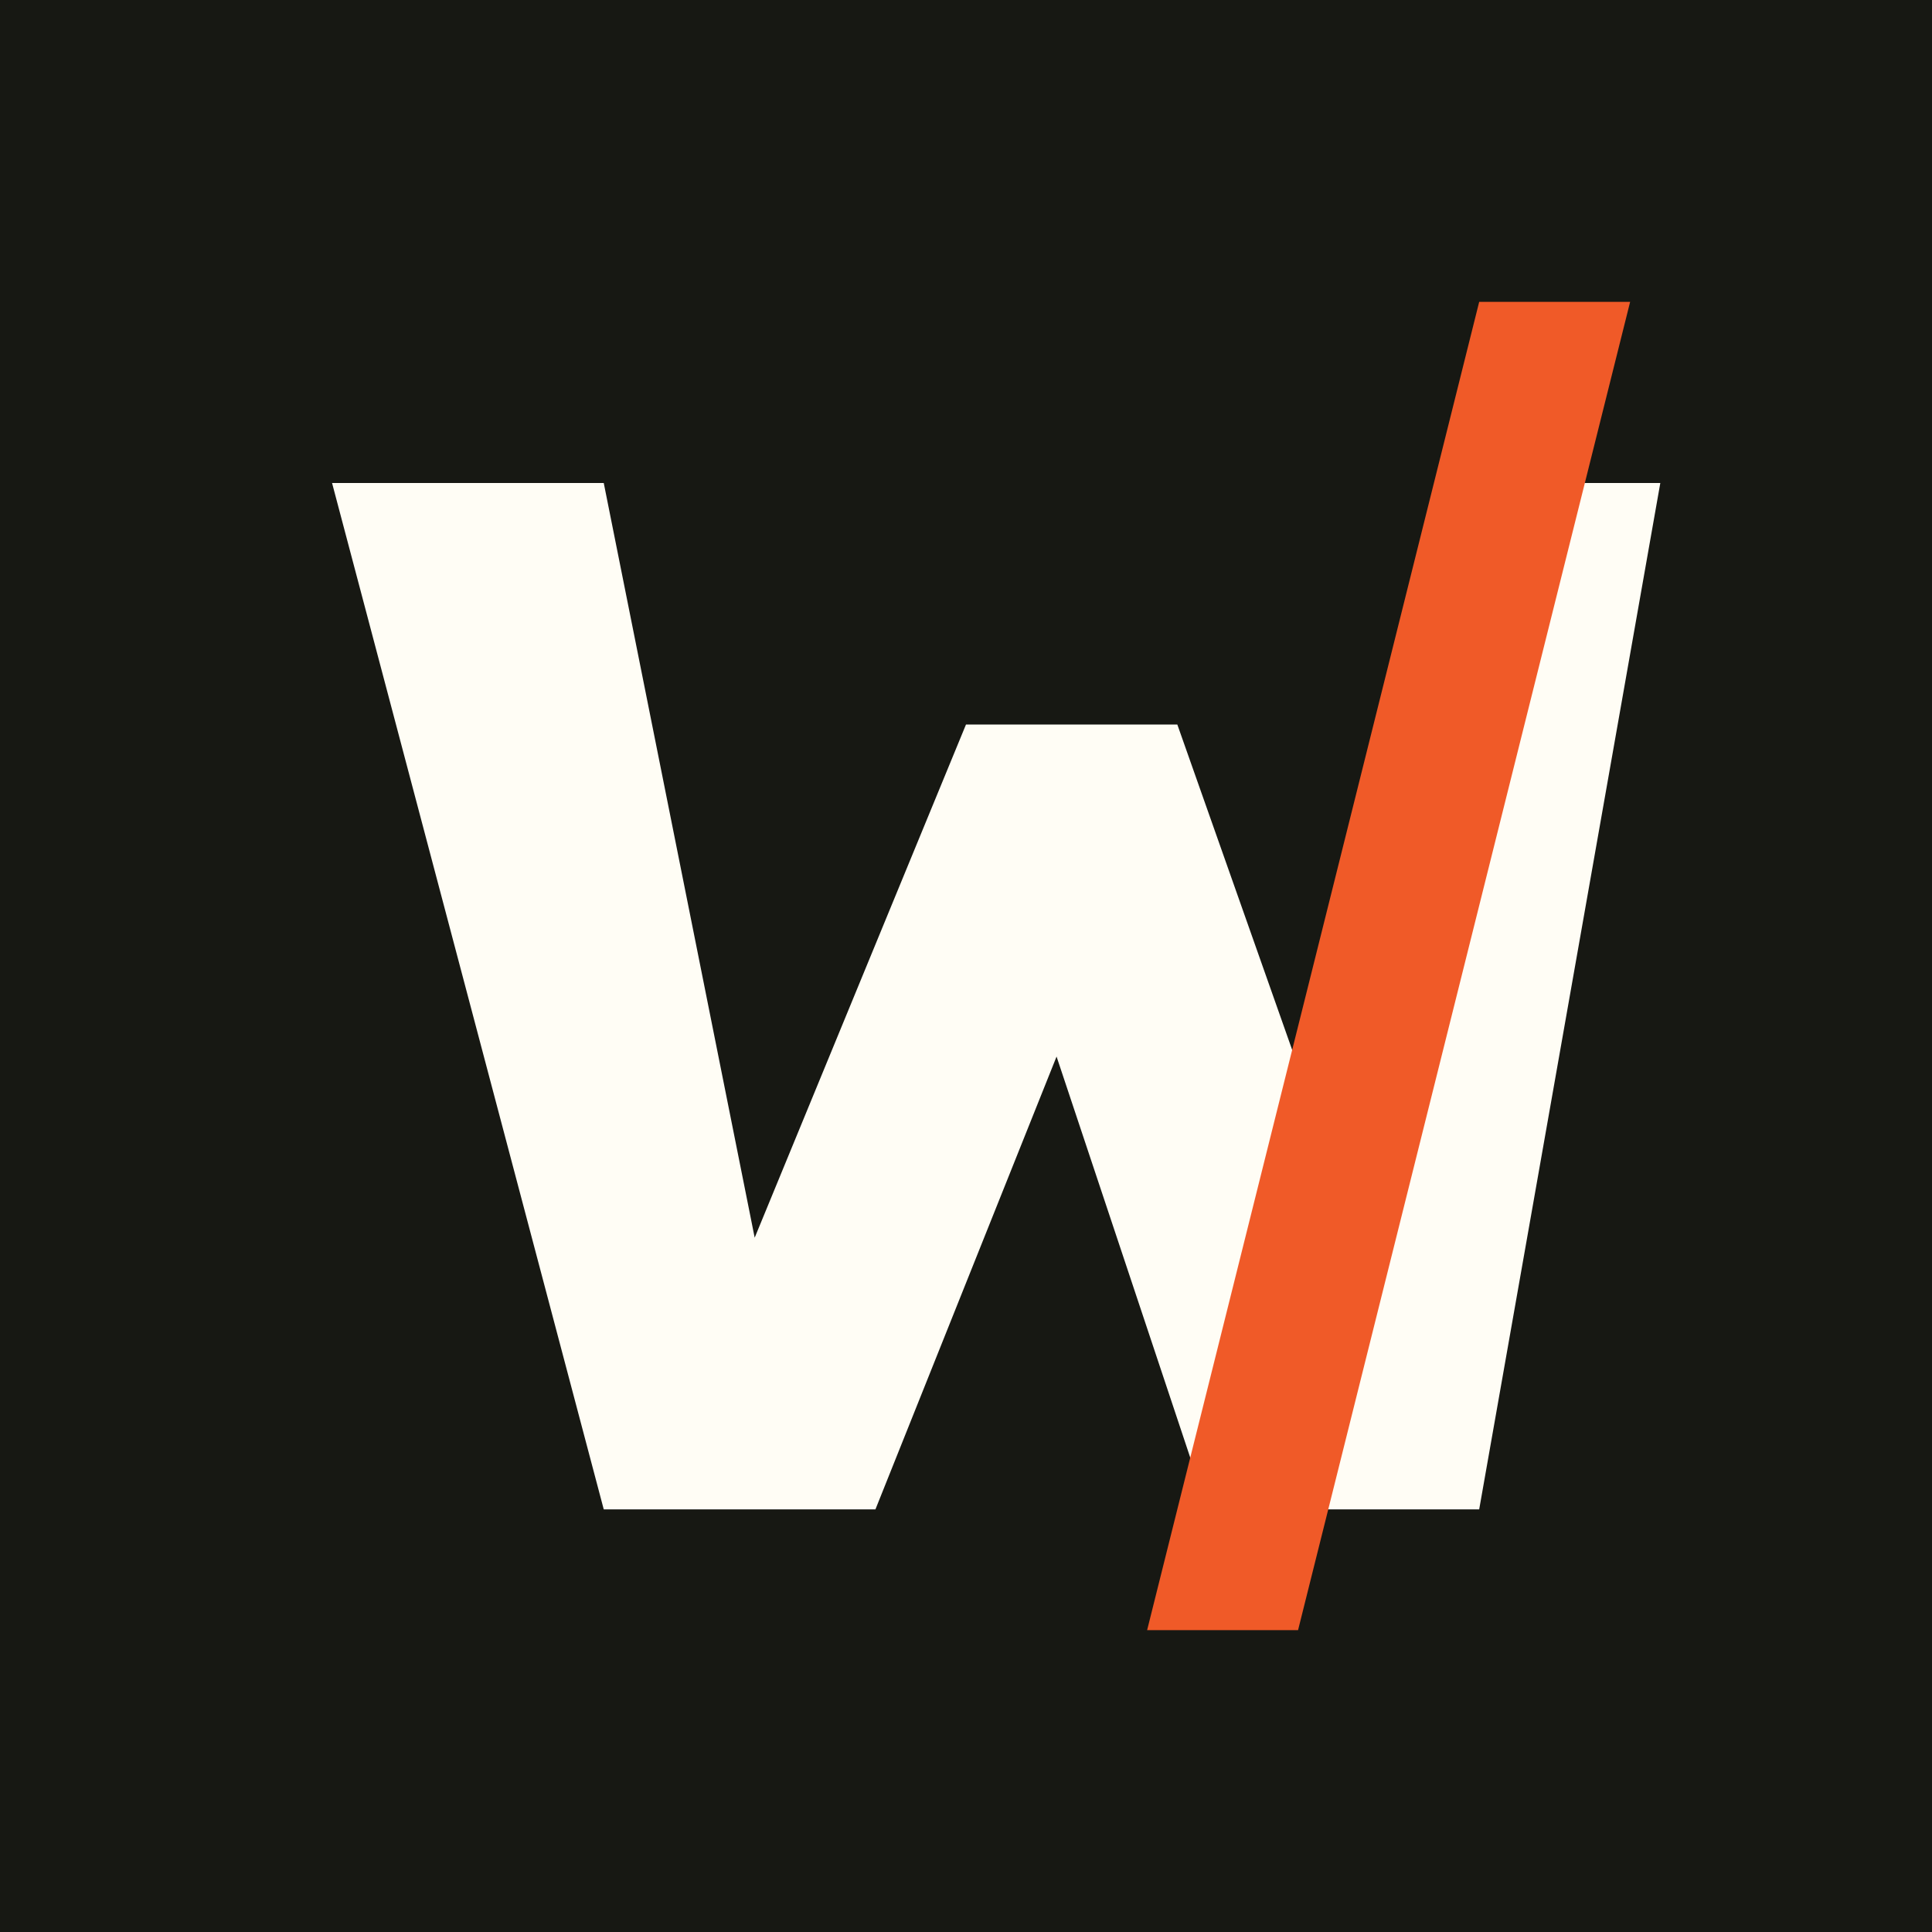
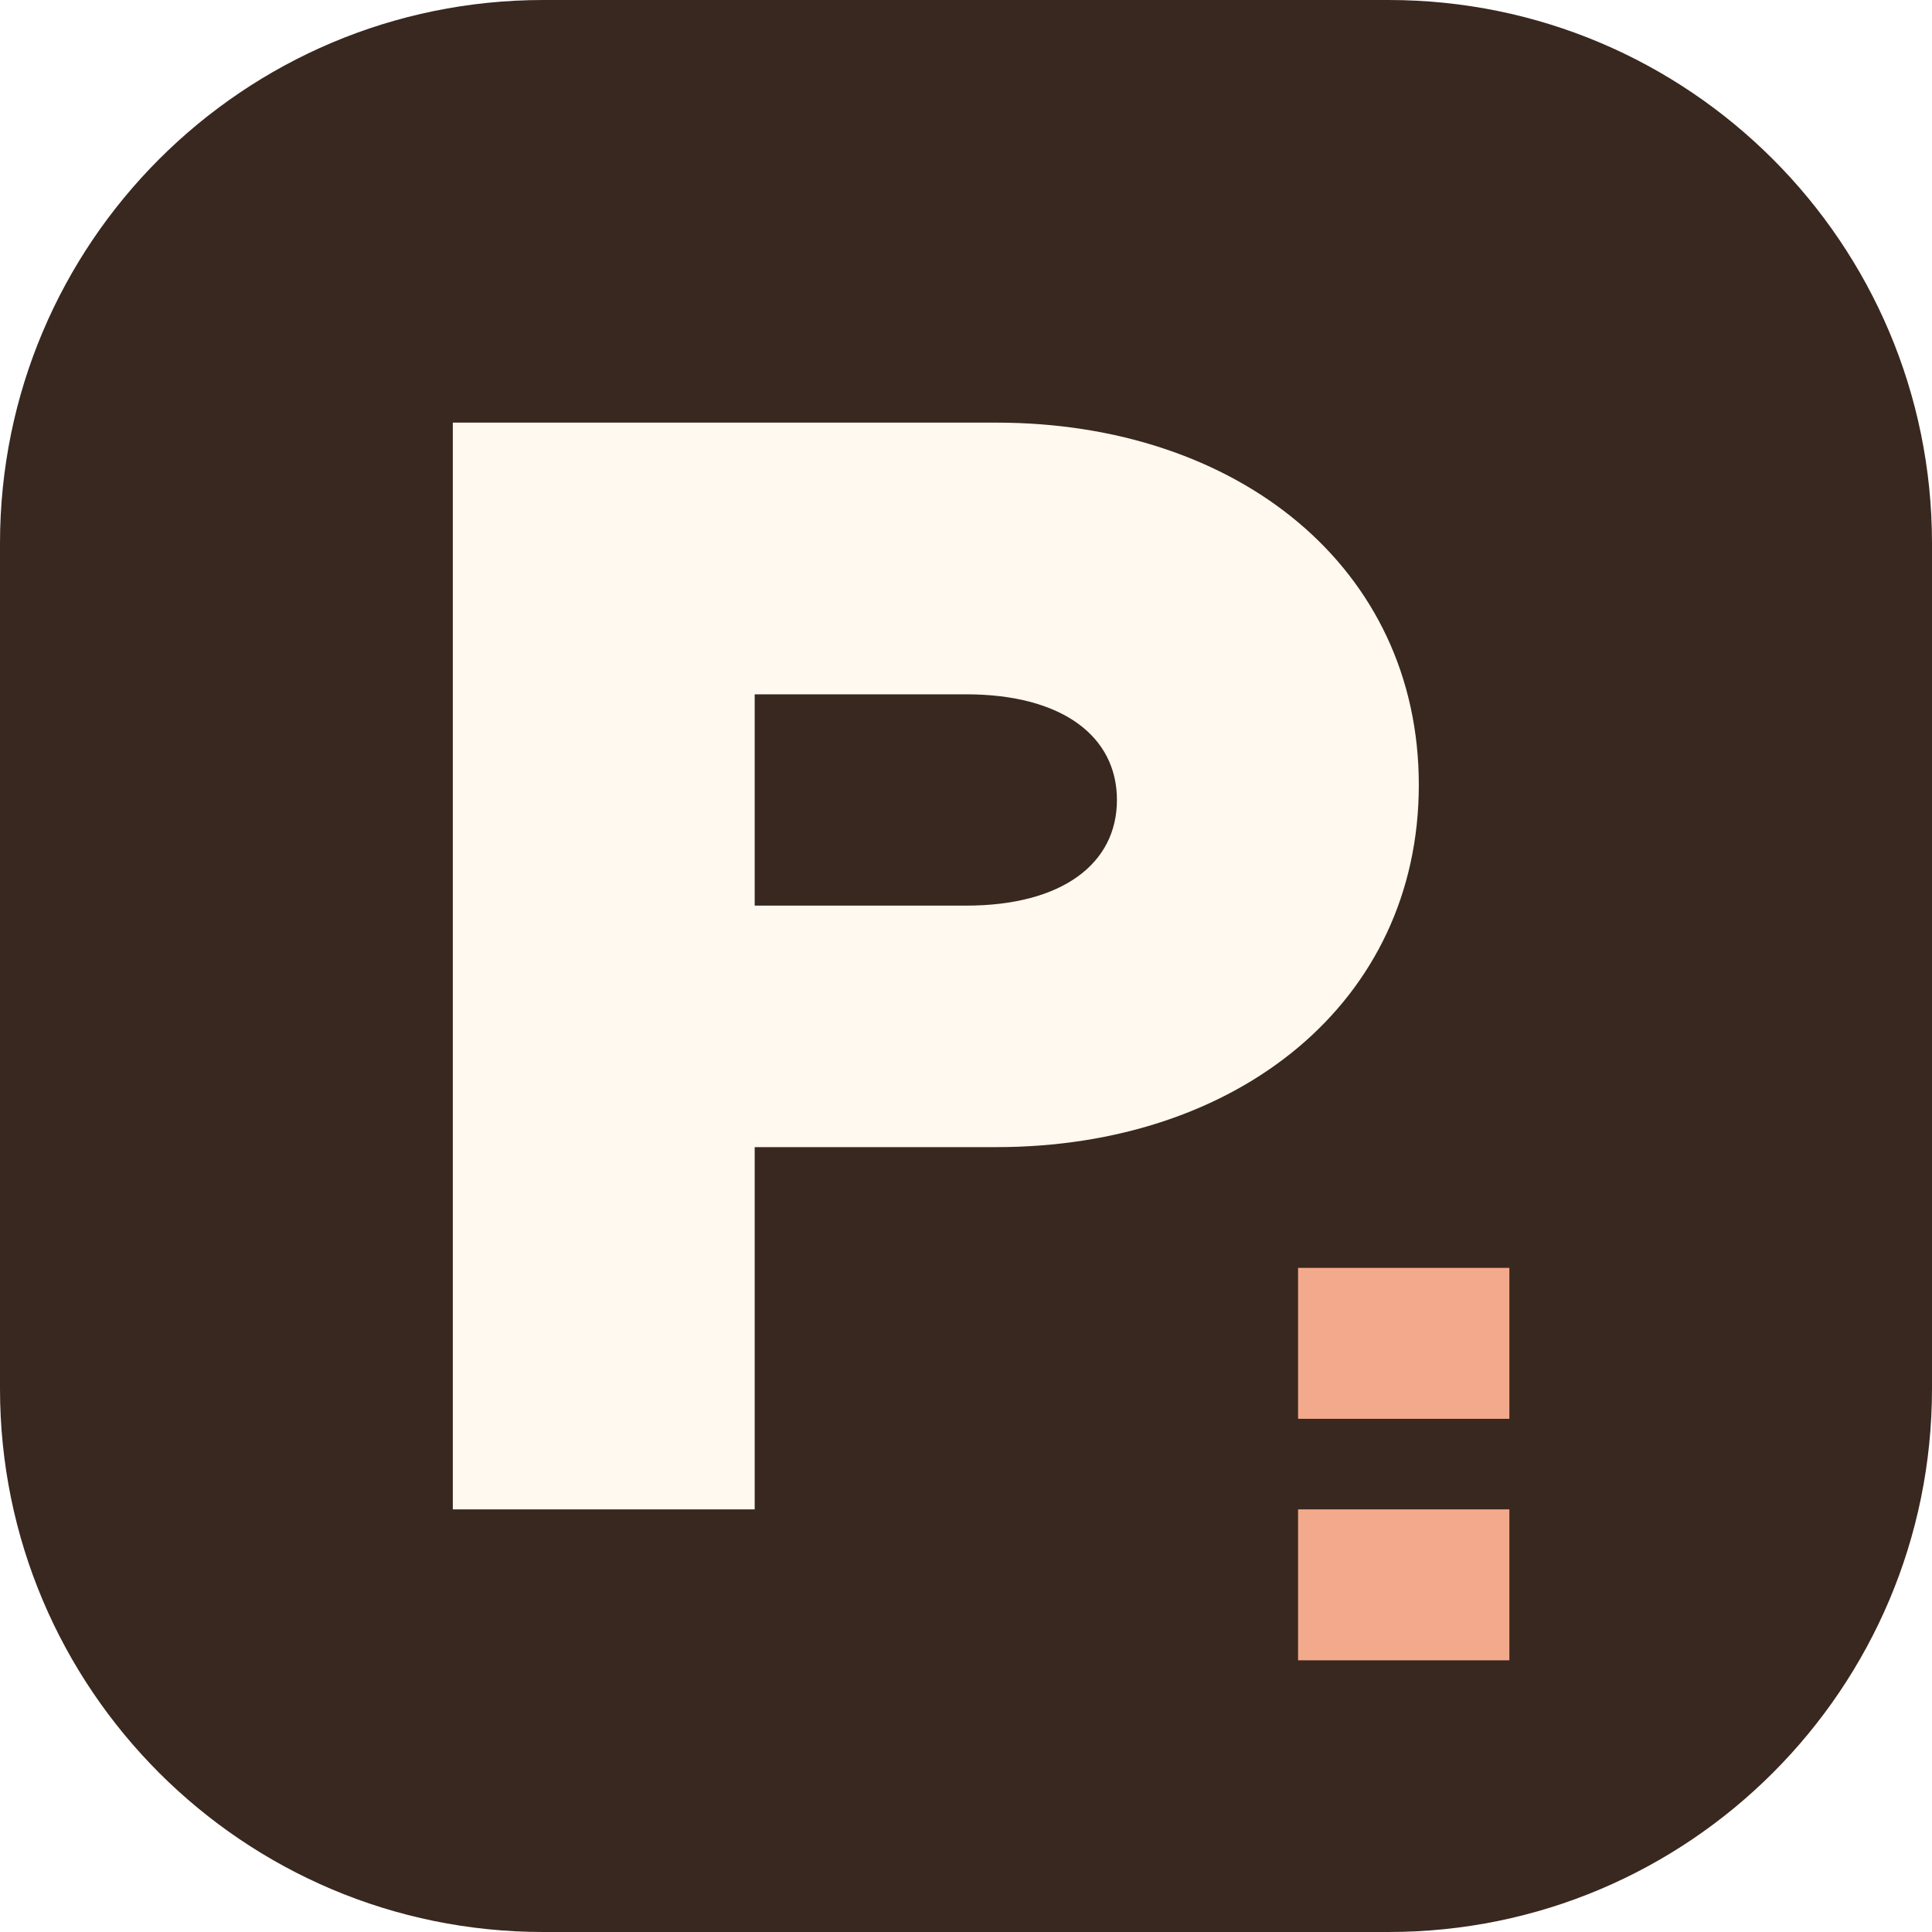
<svg xmlns="http://www.w3.org/2000/svg" viewBox="0 0 64 64">
-   <rect width="64" height="64" fill="#171813" />
-   <path d="M11 16h9l5 25 7-17h7l6 17 3-25h7l-6 34h-9l-5-15-6 15h-9z" fill="#fffdf5" />
-   <path d="M49 10h5L43 54h-5z" fill="#f05a28" />
+   <rect width="64" height="64" rx="18" fill="#39281f" />
+   <path d="M15 14h18c8 0 14 4.8 14 12s-6 12-14 12h-8v12h-10V14Zm10 9v7h7c3.2 0 5-1.4 5-3.5S35.2 23 32 23h-7Z" fill="#fff9f0" />
+   <path d="M43 42h7v5h-7zM43 50h7v5h-7z" fill="#f3aa8c" />
</svg>
